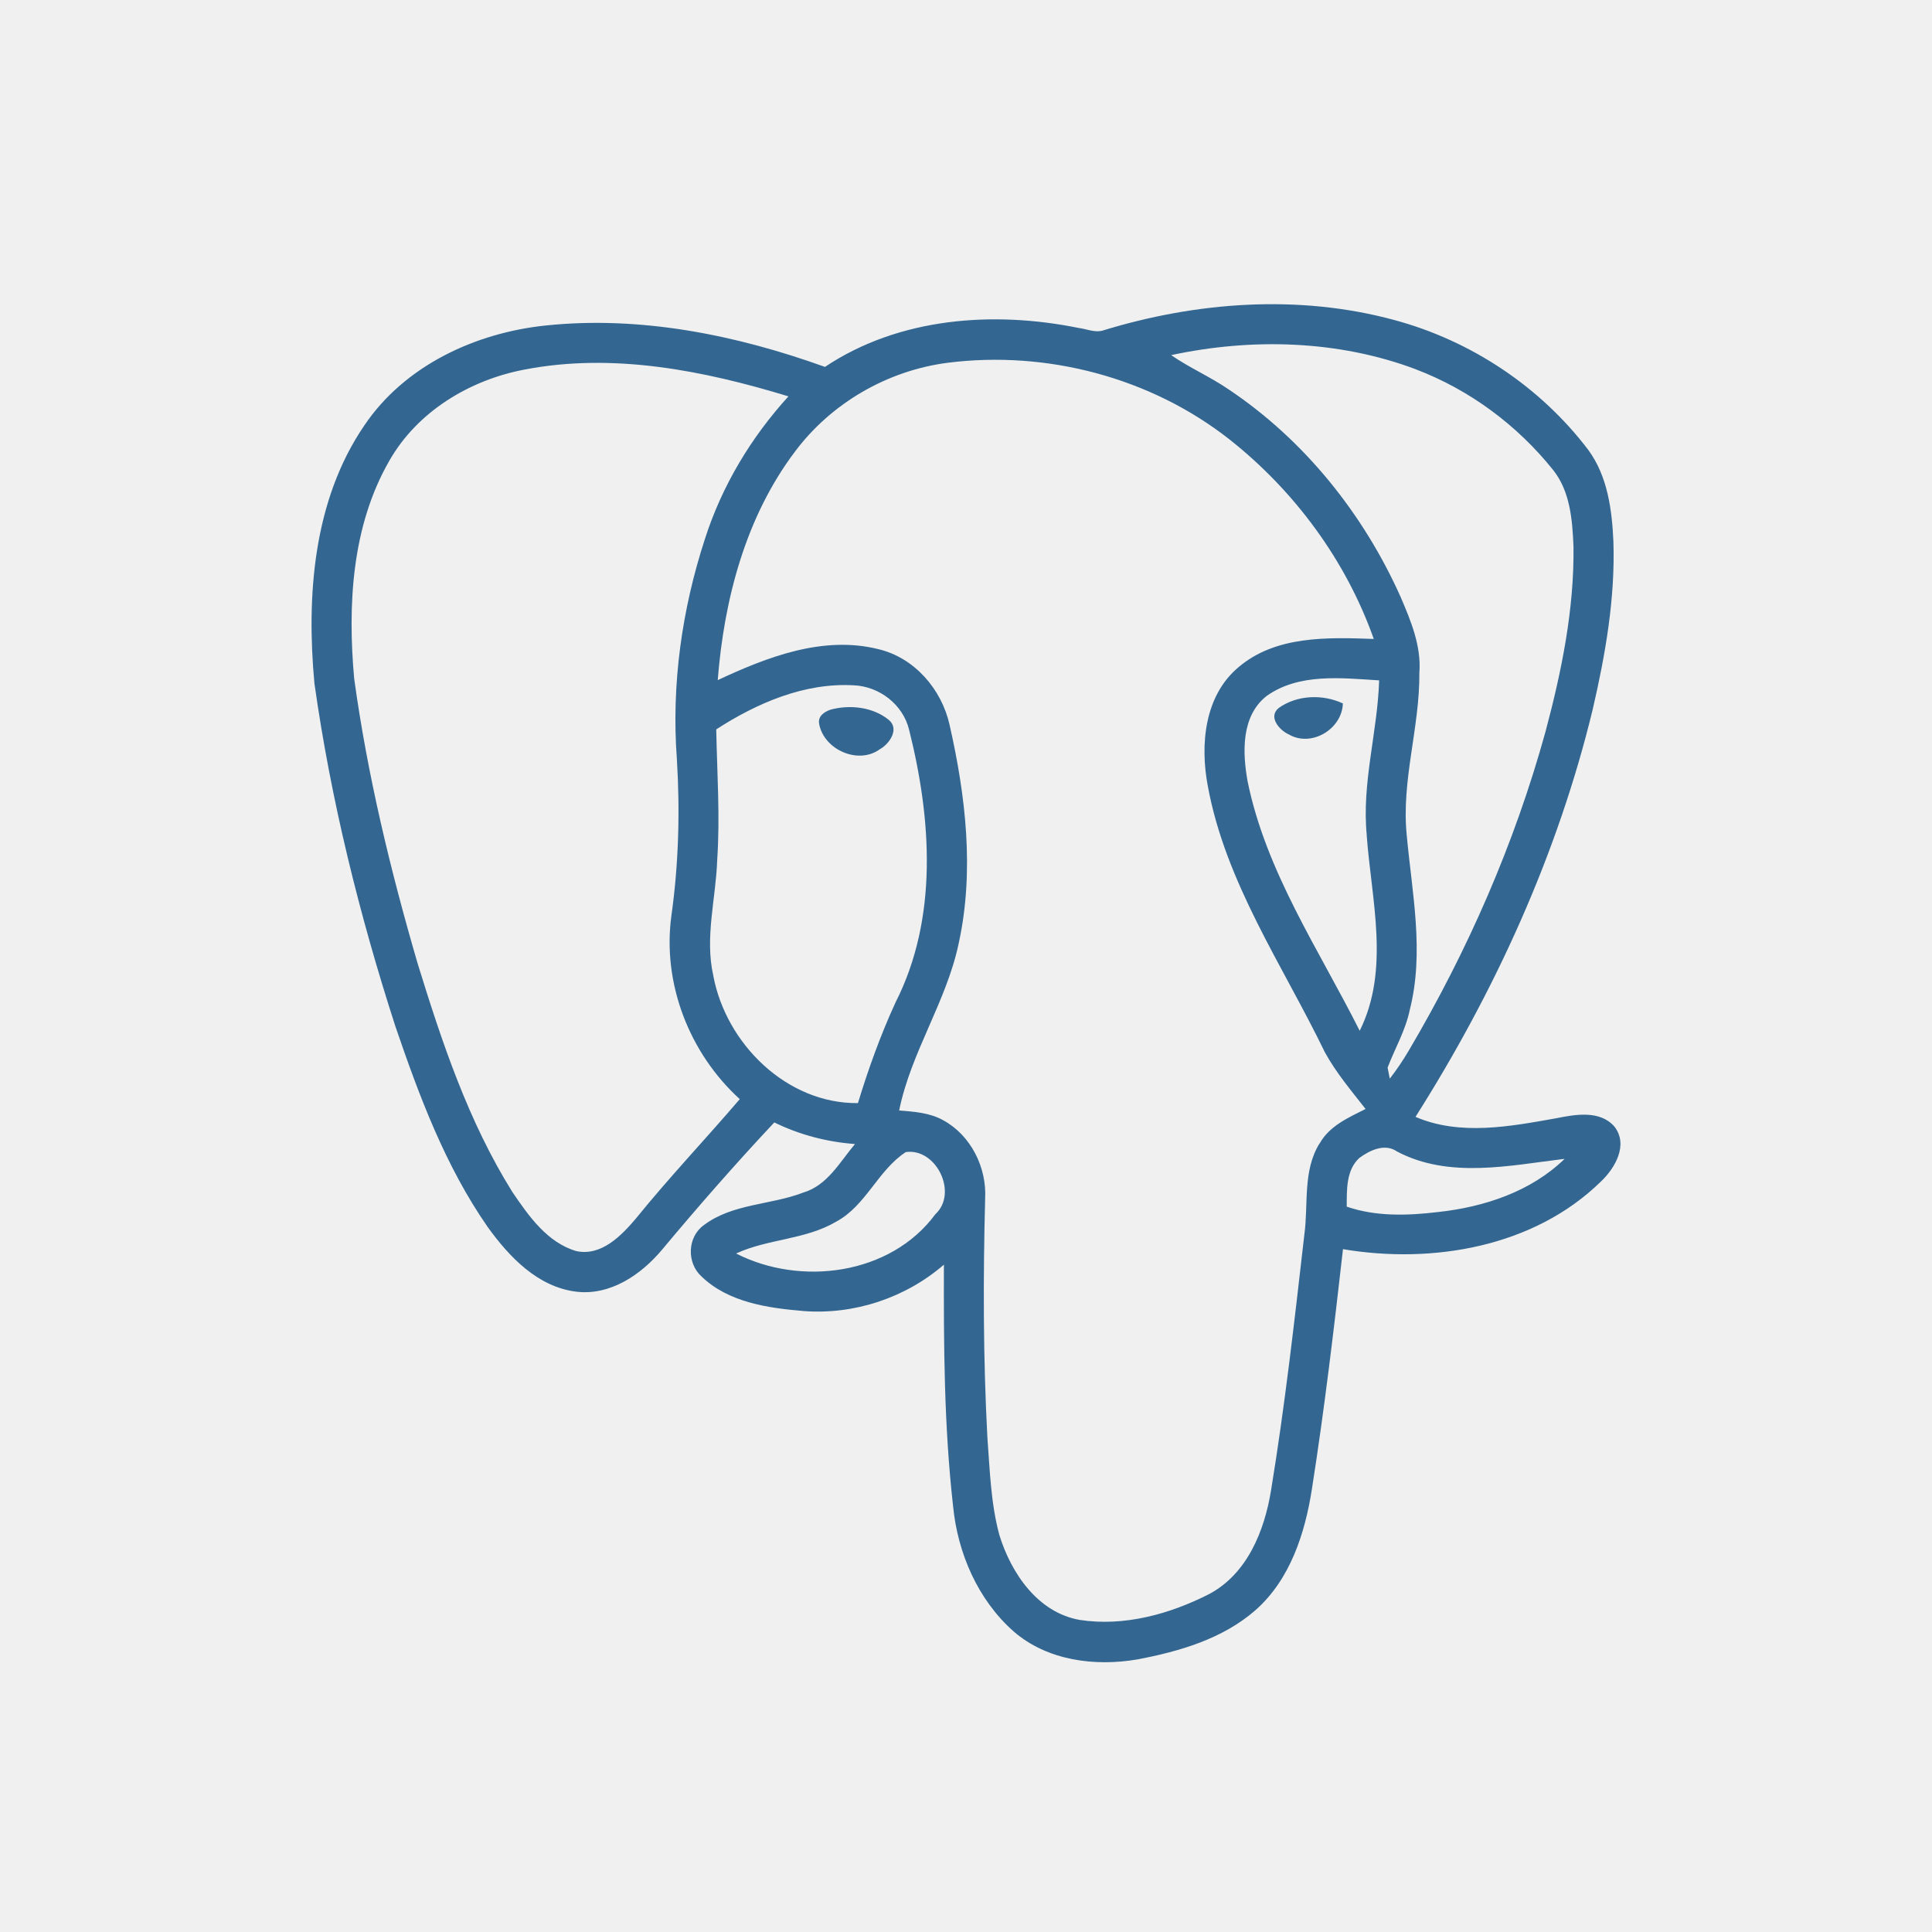
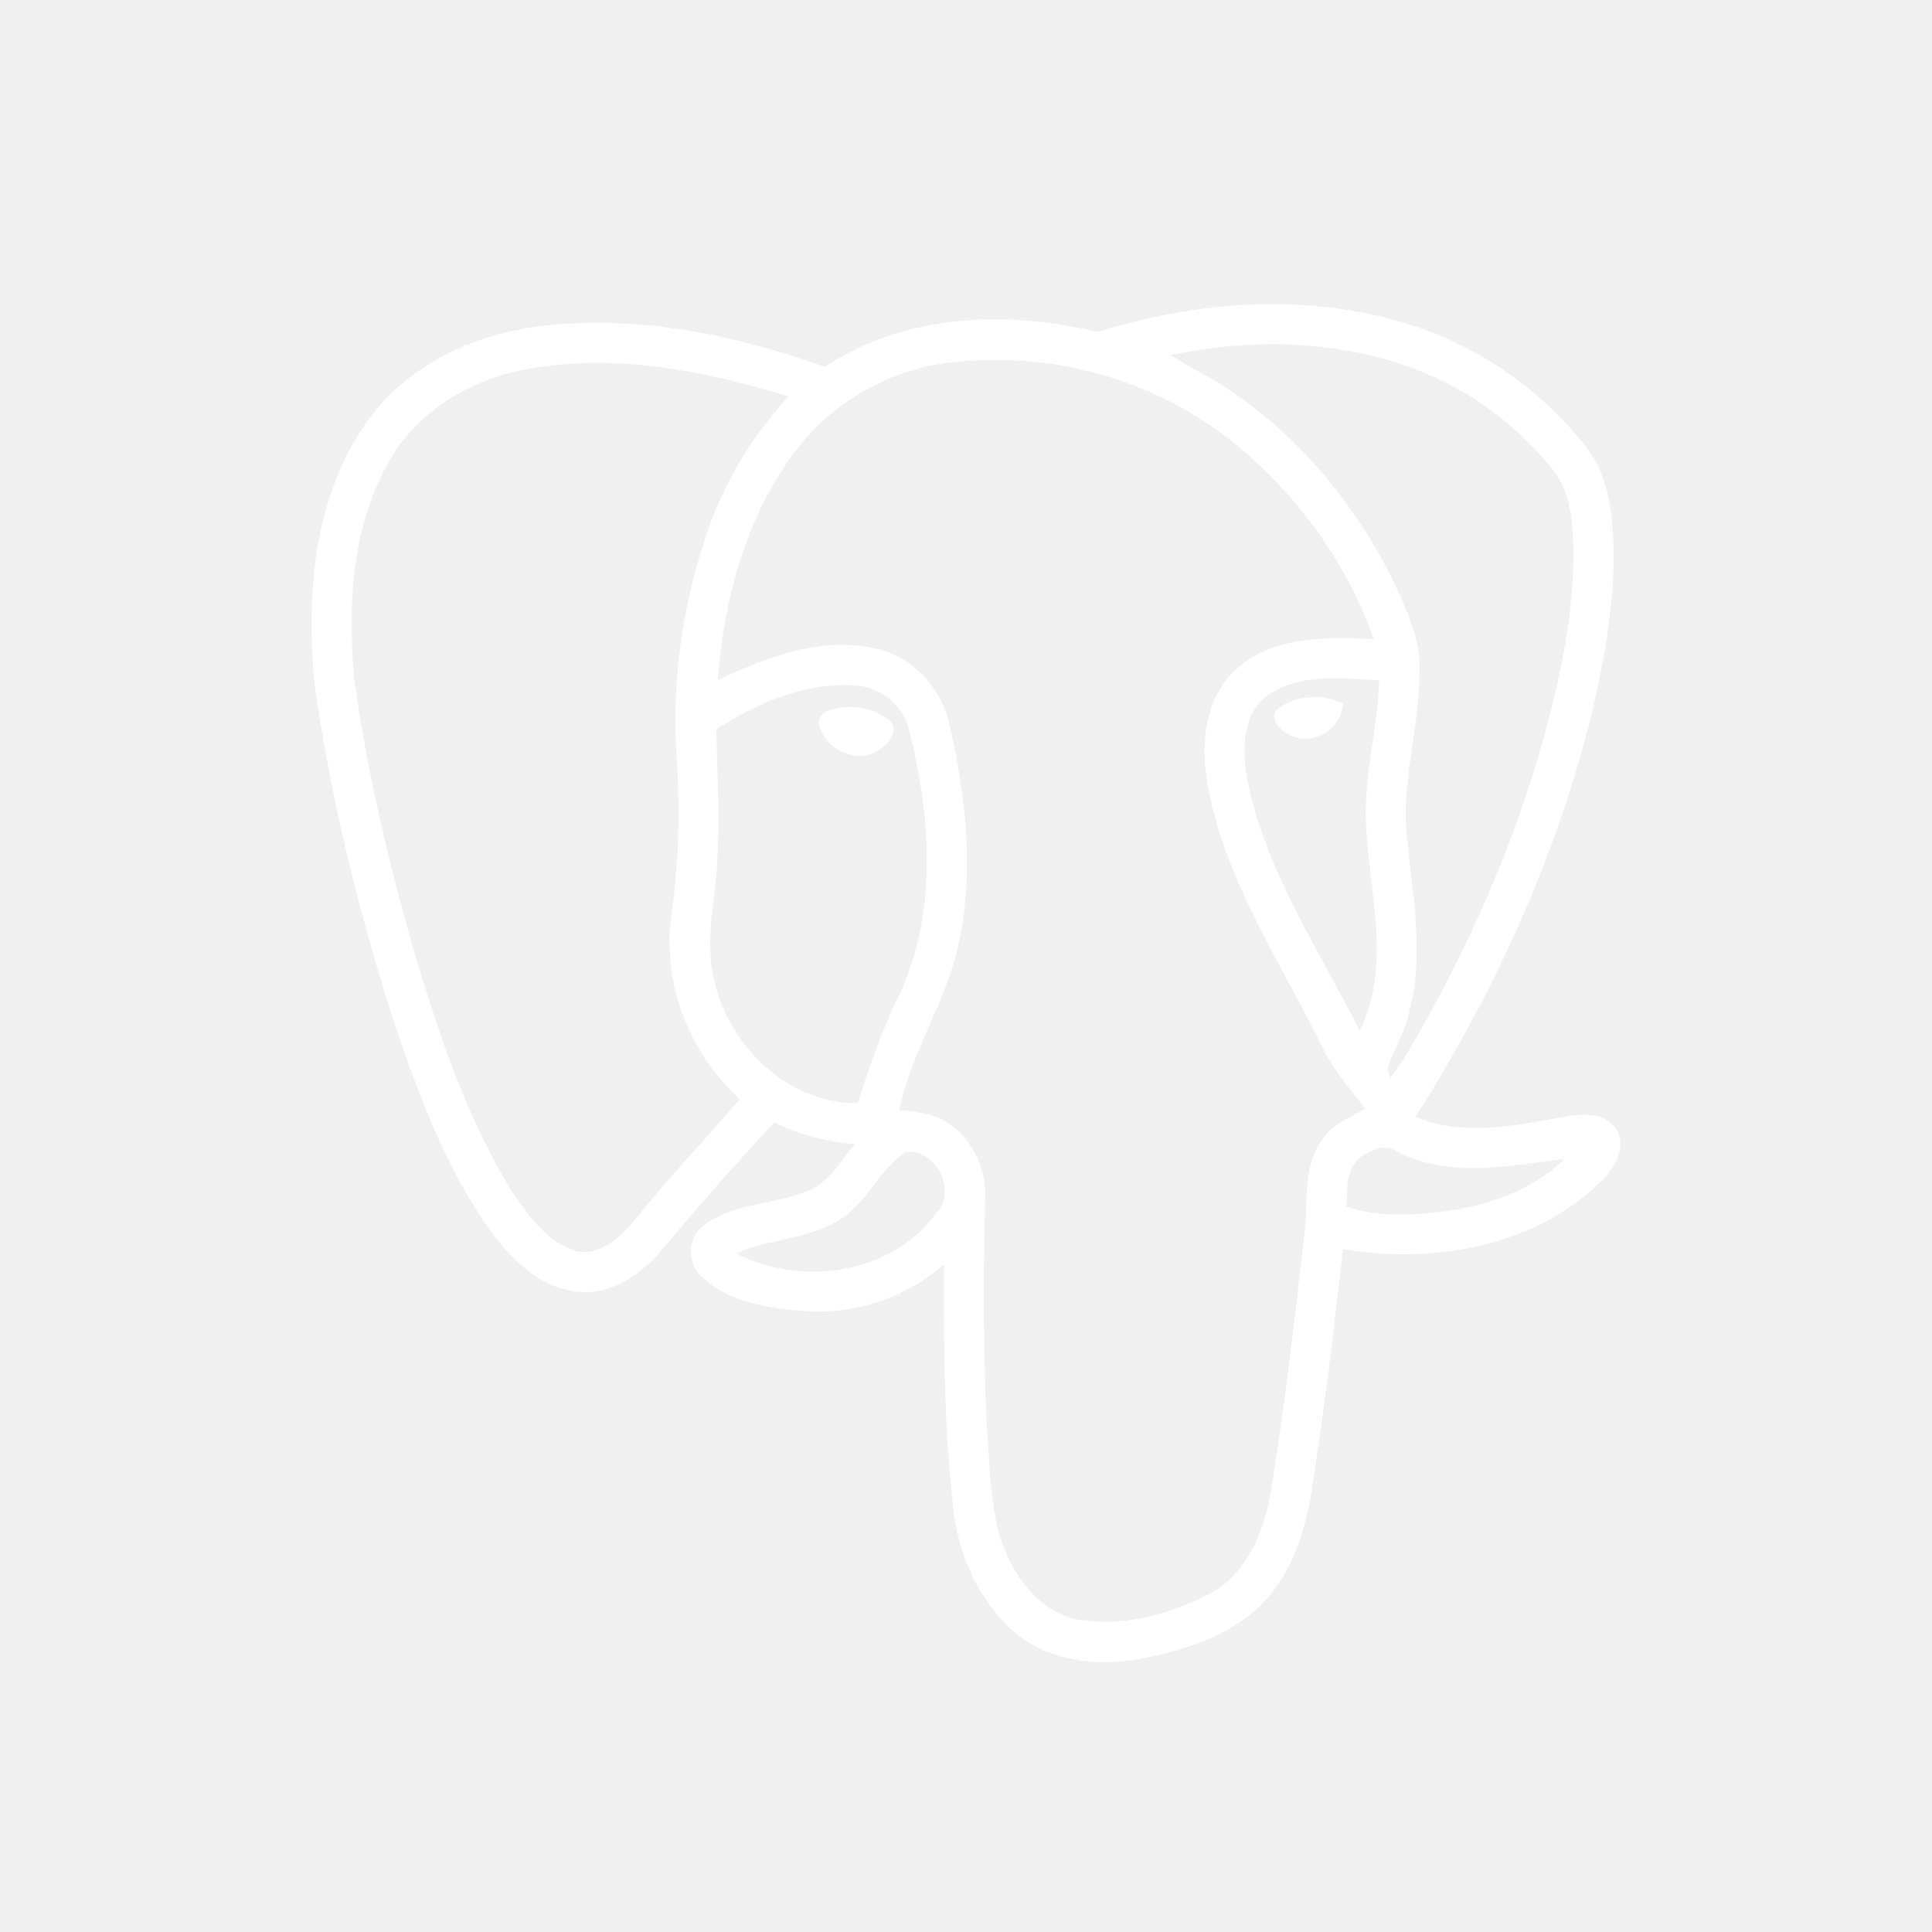
- <svg xmlns="http://www.w3.org/2000/svg" viewBox="0 0 32 32" fill="#336791" stroke="#336791" stroke-width="0" role="img" aria-label="PostgreSQL">
+ <svg xmlns="http://www.w3.org/2000/svg" viewBox="0 0 32 32" fill="#ffffff" stroke="#ffffff" stroke-width="0" role="img" aria-label="PostgreSQL">
  <path d="M26.741 18.661c-0.24-0.278-0.65-0.202-0.967-0.139-0.762 0.136-1.591 0.294-2.329-0.023 1.318-2.080 2.355-4.351 2.935-6.748 0.211-0.911 0.374-1.843 0.343-2.781-0.023-0.525-0.096-1.084-0.417-1.519-0.794-1.047-1.945-1.81-3.214-2.151-1.585-0.43-3.285-0.302-4.844 0.18-0.129 0.026-0.256-0.032-0.382-0.048-1.415-0.287-2.975-0.174-4.202 0.645-1.473-0.53-3.056-0.85-4.624-0.686-1.166 0.121-2.337 0.663-3.006 1.656-0.846 1.239-0.961 2.821-0.826 4.273 0.272 1.928 0.742 3.826 1.34 5.677 0.394 1.154 0.828 2.317 1.529 3.325 0.356 0.495 0.829 0.994 1.466 1.072 0.566 0.069 1.078-0.282 1.425-0.698 0.6-0.718 1.217-1.423 1.857-2.105 0.418 0.205 0.872 0.323 1.336 0.358-0.251 0.298-0.458 0.687-0.858 0.804-0.539 0.208-1.17 0.18-1.645 0.539-0.274 0.196-0.287 0.623-0.041 0.848 0.445 0.432 1.101 0.525 1.693 0.575 0.839 0.064 1.687-0.218 2.324-0.768-0.004 1.334 0.002 2.672 0.152 3.999 0.075 0.777 0.41 1.551 1.001 2.074 0.557 0.486 1.351 0.587 2.058 0.464 0.694-0.132 1.407-0.34 1.949-0.814 0.576-0.508 0.822-1.275 0.936-2.011 0.207-1.319 0.364-2.644 0.514-3.969 1.483 0.25 3.161-0.034 4.269-1.117 0.237-0.223 0.462-0.609 0.228-0.912zM23.45 6.117c0.89 0.338 1.681 0.925 2.275 1.668 0.283 0.355 0.319 0.832 0.337 1.268 0.013 1.040-0.197 2.067-0.464 3.067-0.511 1.851-1.287 3.625-2.262 5.277-0.096 0.163-0.201 0.32-0.317 0.469-0.009-0.045-0.027-0.137-0.036-0.183 0.121-0.318 0.298-0.618 0.367-0.956 0.244-0.953 0.038-1.934-0.050-2.893-0.092-0.905 0.217-1.786 0.209-2.689 0.035-0.442-0.14-0.86-0.31-1.257-0.615-1.375-1.593-2.598-2.848-3.438-0.306-0.21-0.648-0.357-0.953-0.568 1.334-0.286 2.765-0.25 4.051 0.234zM22.637 13.836c0.078 1.071 0.389 2.221-0.116 3.237-0.677-1.347-1.552-2.633-1.857-4.133-0.086-0.477-0.108-1.081 0.316-1.413 0.538-0.382 1.241-0.296 1.863-0.258-0.027 0.859-0.291 1.702-0.205 2.567zM10.534 20.181c-0.243 0.286-0.571 0.627-0.985 0.542-0.484-0.14-0.792-0.582-1.062-0.979-0.729-1.166-1.168-2.483-1.571-3.79-0.451-1.547-0.831-3.119-1.050-4.717-0.109-1.216-0.041-2.52 0.581-3.603 0.466-0.82 1.335-1.343 2.248-1.514 1.462-0.281 2.961 0.017 4.364 0.445-0.619 0.68-1.101 1.481-1.382 2.358-0.383 1.171-0.558 2.417-0.466 3.648 0.053 0.867 0.030 1.738-0.091 2.598-0.152 1.123 0.299 2.278 1.133 3.036-0.568 0.664-1.17 1.297-1.72 1.977zM11.814 16.158c-0.143-0.636 0.044-1.276 0.065-1.913 0.049-0.721-0.002-1.443-0.016-2.164 0.674-0.436 1.462-0.777 2.279-0.73 0.423 0.018 0.813 0.317 0.915 0.734 0.371 1.477 0.486 3.121-0.225 4.52-0.248 0.54-0.449 1.099-0.622 1.666-1.182 0.012-2.187-0.987-2.396-2.112zM15.492 20.112c-0.742 1.005-2.227 1.197-3.3 0.65 0.529-0.245 1.148-0.226 1.659-0.528 0.494-0.266 0.69-0.851 1.152-1.152 0.503-0.071 0.87 0.676 0.49 1.029zM21.856 18.938c-0.282 0.454-0.183 1.008-0.252 1.512-0.162 1.413-0.321 2.828-0.551 4.232-0.109 0.673-0.395 1.388-1.030 1.723-0.651 0.331-1.407 0.539-2.139 0.426-0.695-0.122-1.133-0.77-1.33-1.401-0.144-0.529-0.159-1.082-0.2-1.627-0.070-1.315-0.071-2.633-0.037-3.949 0.029-0.514-0.235-1.049-0.694-1.299-0.222-0.125-0.482-0.142-0.73-0.162 0.195-0.967 0.784-1.802 0.986-2.768 0.262-1.195 0.117-2.439-0.151-3.619-0.131-0.589-0.579-1.11-1.175-1.253-0.918-0.231-1.844 0.128-2.665 0.512 0.104-1.334 0.461-2.7 1.278-3.783 0.601-0.806 1.533-1.344 2.528-1.473 1.642-0.209 3.366 0.243 4.671 1.27 1.078 0.852 1.93 2.006 2.389 3.304-0.763-0.027-1.628-0.058-2.245 0.472-0.56 0.472-0.632 1.277-0.506 1.953 0.292 1.608 1.241 2.975 1.941 4.421 0.186 0.339 0.436 0.635 0.674 0.939-0.283 0.143-0.599 0.28-0.76 0.571zM23.82 20.075c-0.504 0.060-1.028 0.078-1.514-0.089 0.002-0.275-0.013-0.601 0.208-0.806 0.175-0.129 0.424-0.248 0.626-0.107 0.86 0.453 1.86 0.232 2.775 0.121-0.559 0.544-1.333 0.798-2.095 0.881zM21.178 11.728c-0.179 0.147 0.014 0.367 0.168 0.436 0.373 0.219 0.884-0.087 0.896-0.513-0.337-0.157-0.76-0.141-1.065 0.077zM14.576 12.408c0.159-0.090 0.327-0.337 0.143-0.486-0.262-0.213-0.643-0.254-0.962-0.168-0.103 0.036-0.211 0.106-0.19 0.232 0.074 0.428 0.647 0.688 1.008 0.422z" />
</svg>
